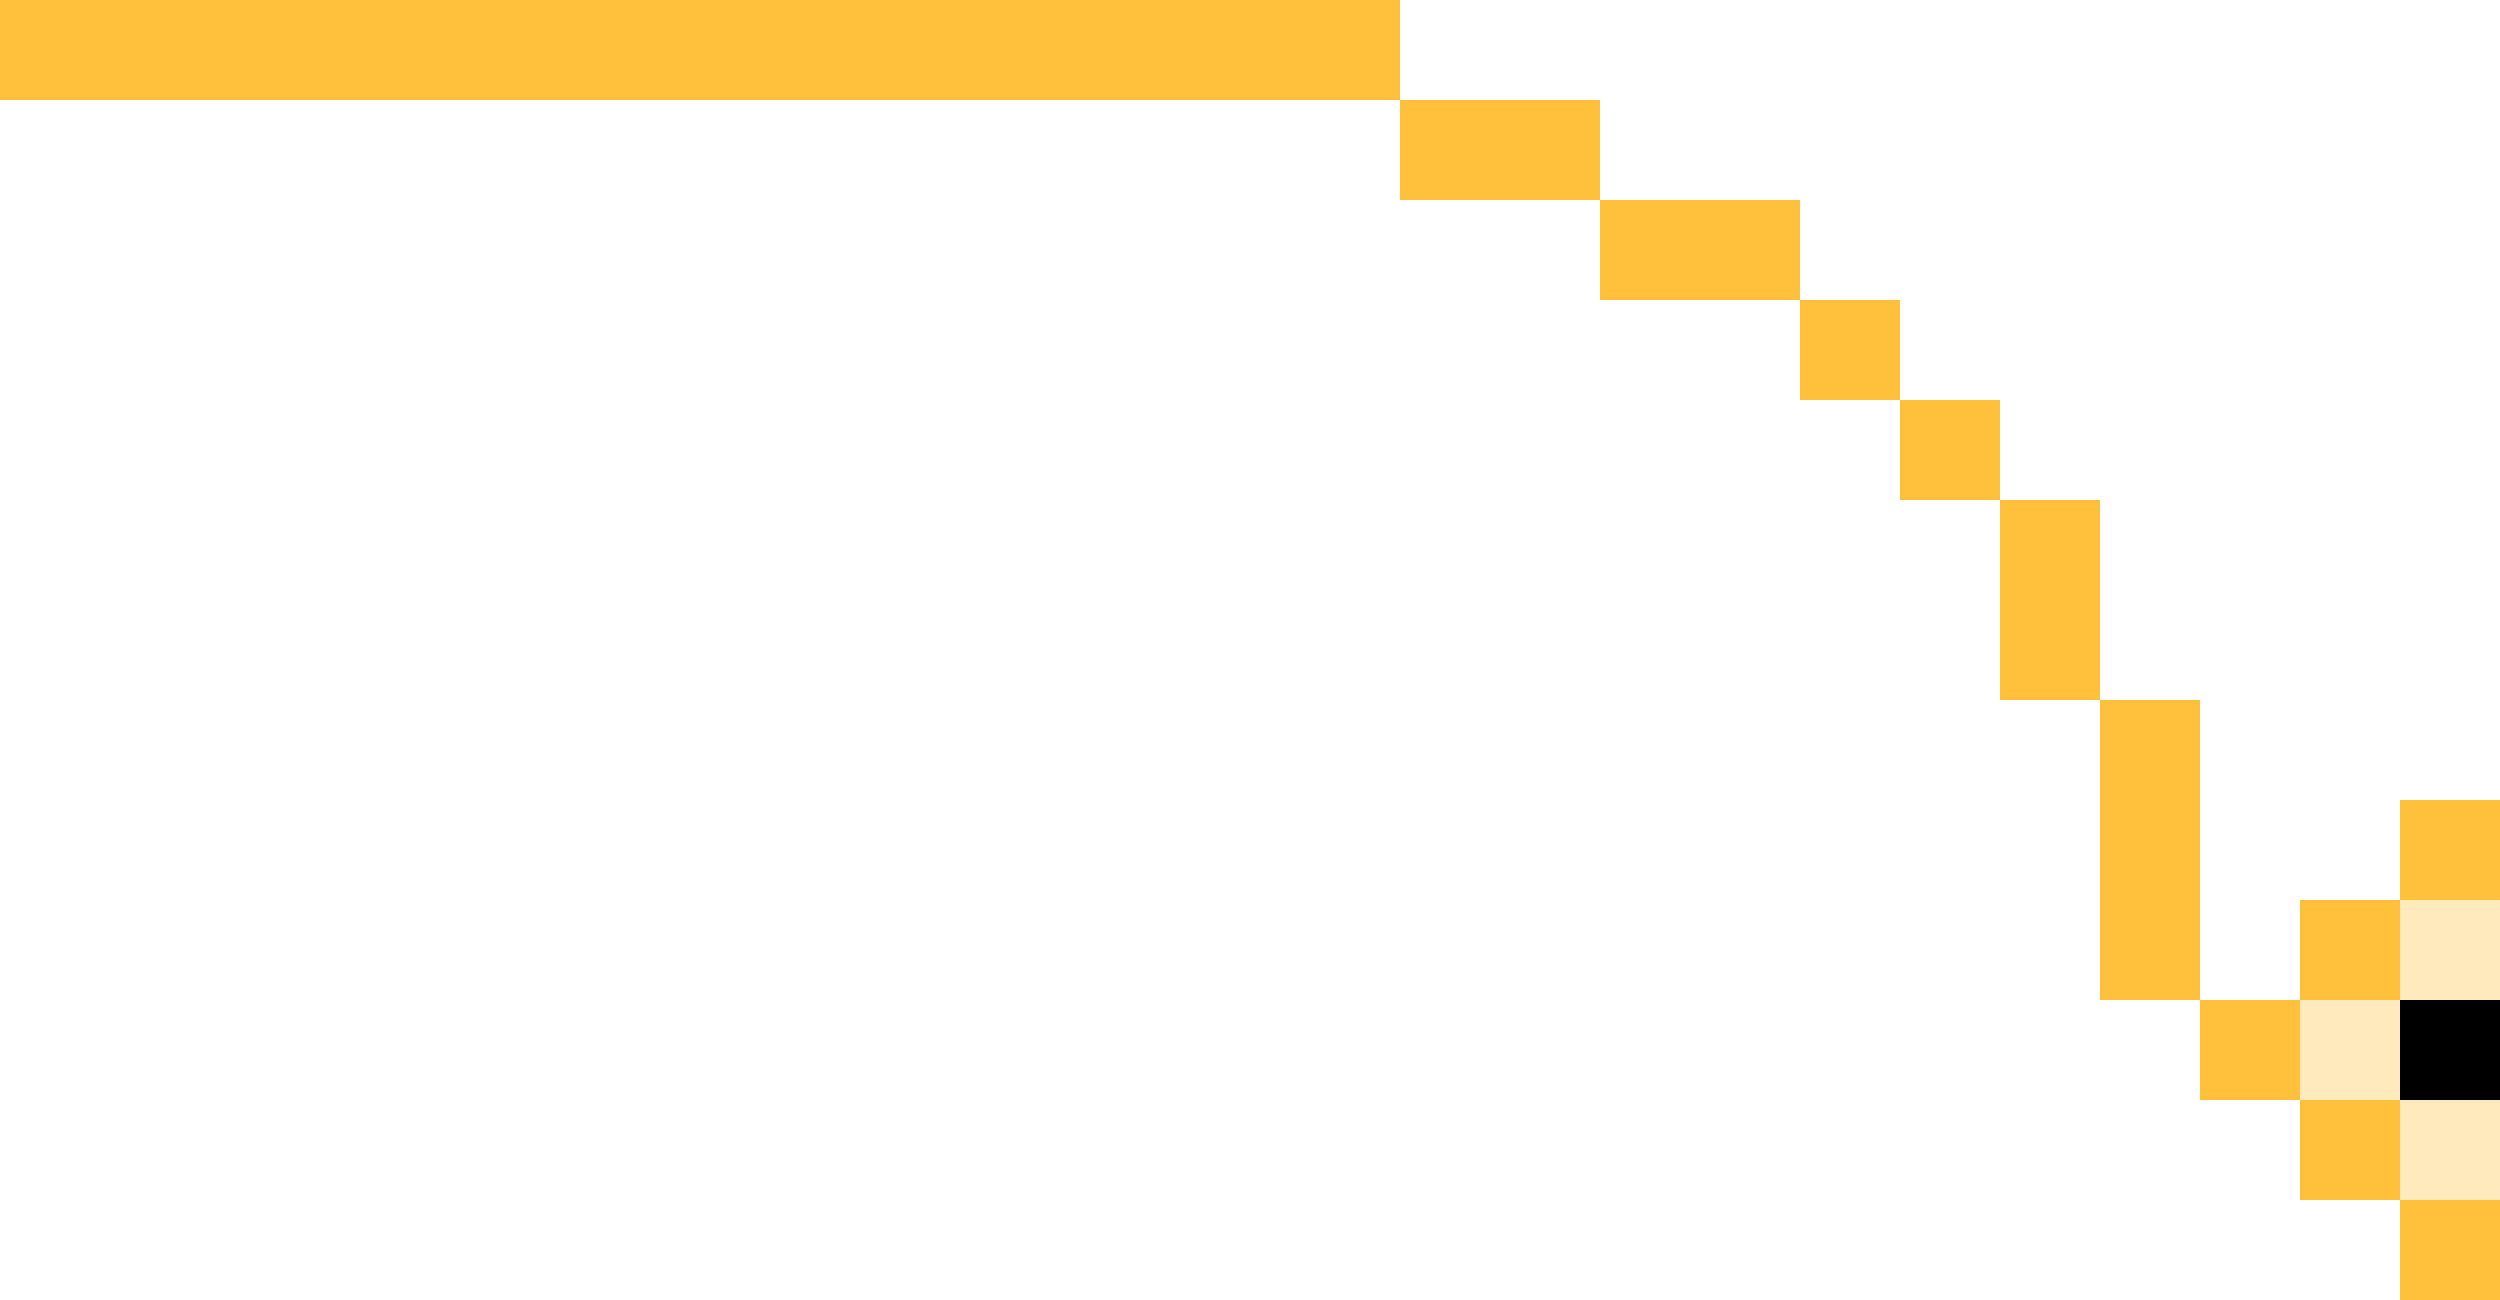
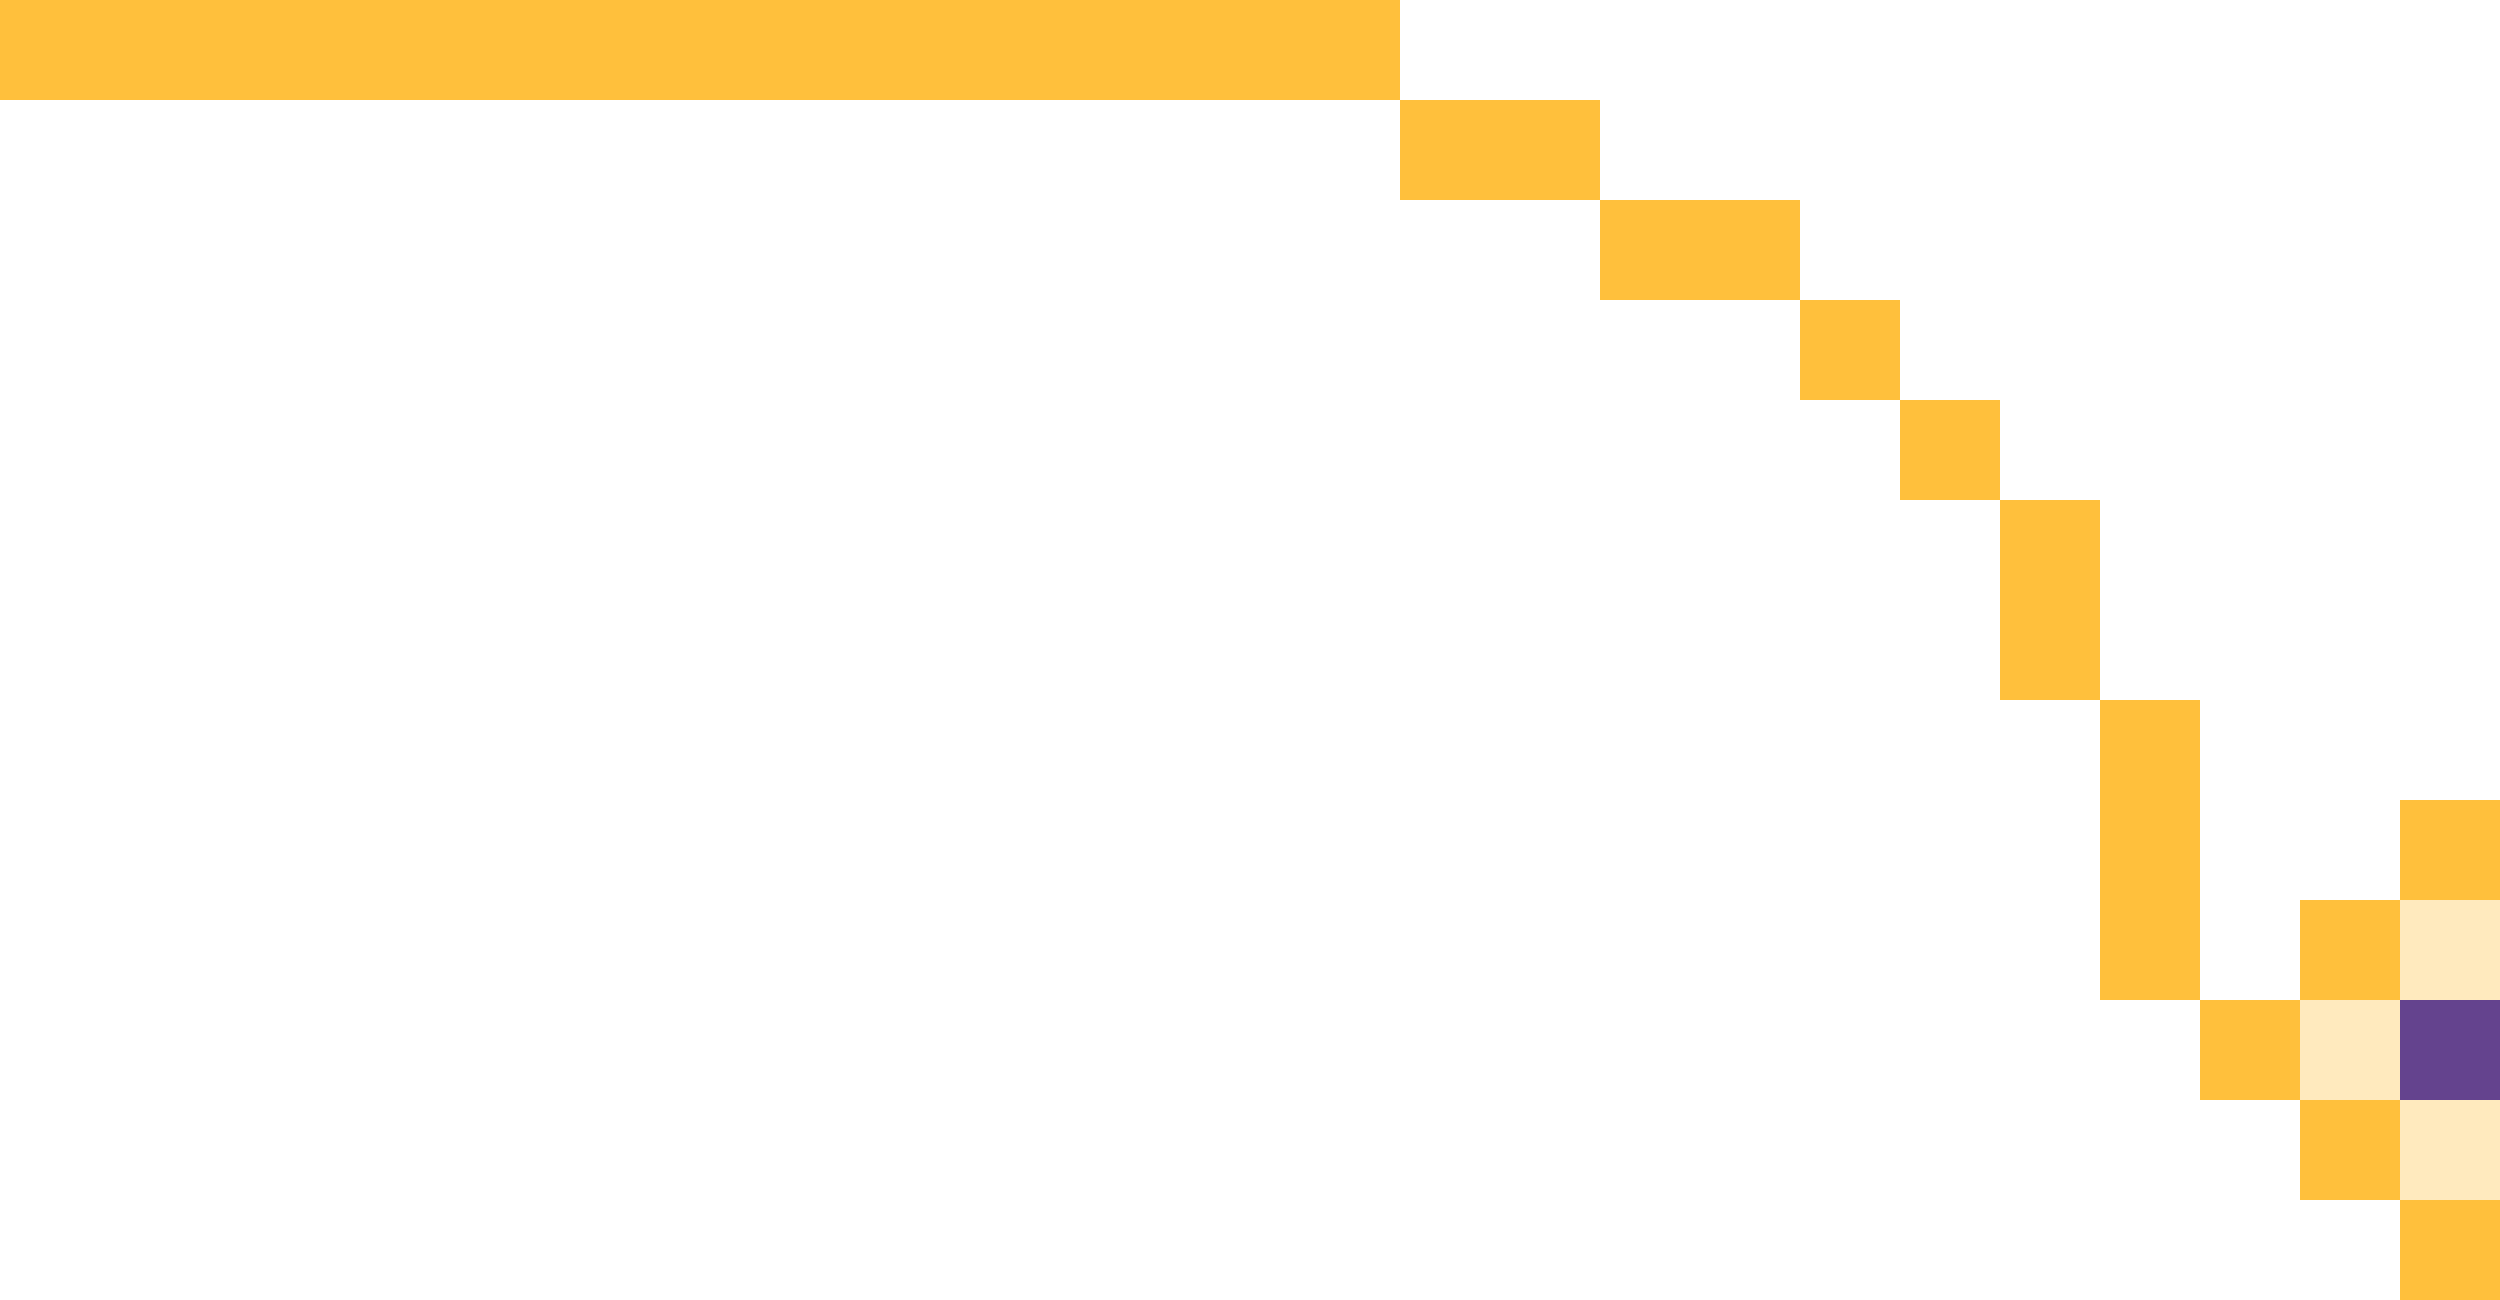
<svg xmlns="http://www.w3.org/2000/svg" viewBox="0 0 25 13">
  <g fill="#ffc03c">
    <path d="M22 7h-1v3h1V7z" />
    <path d="M21 5h-1v2h1V5z" />
    <path d="M19 4h1v1h-1z" />
    <path d="M18 3h1v1h-1z" />
    <path d="M17 2h-1v1h2V2h-1z" />
    <path d="M14 1v1h2V1h-2z" />
    <path d="M0 0v1h14V0H0zm24 8v1h-1v1h-1v1h1v1h1v1h1V8h-1z" />
  </g>
  <path d="M24 9v1h-1v1h1v1h1V9h-1z" fill="#ffeabe" />
-   <path d="M24 10h1v1h-1z" />
+   <path d="M24 10h1v1h-1z" fill="#64438e" />
</svg>
